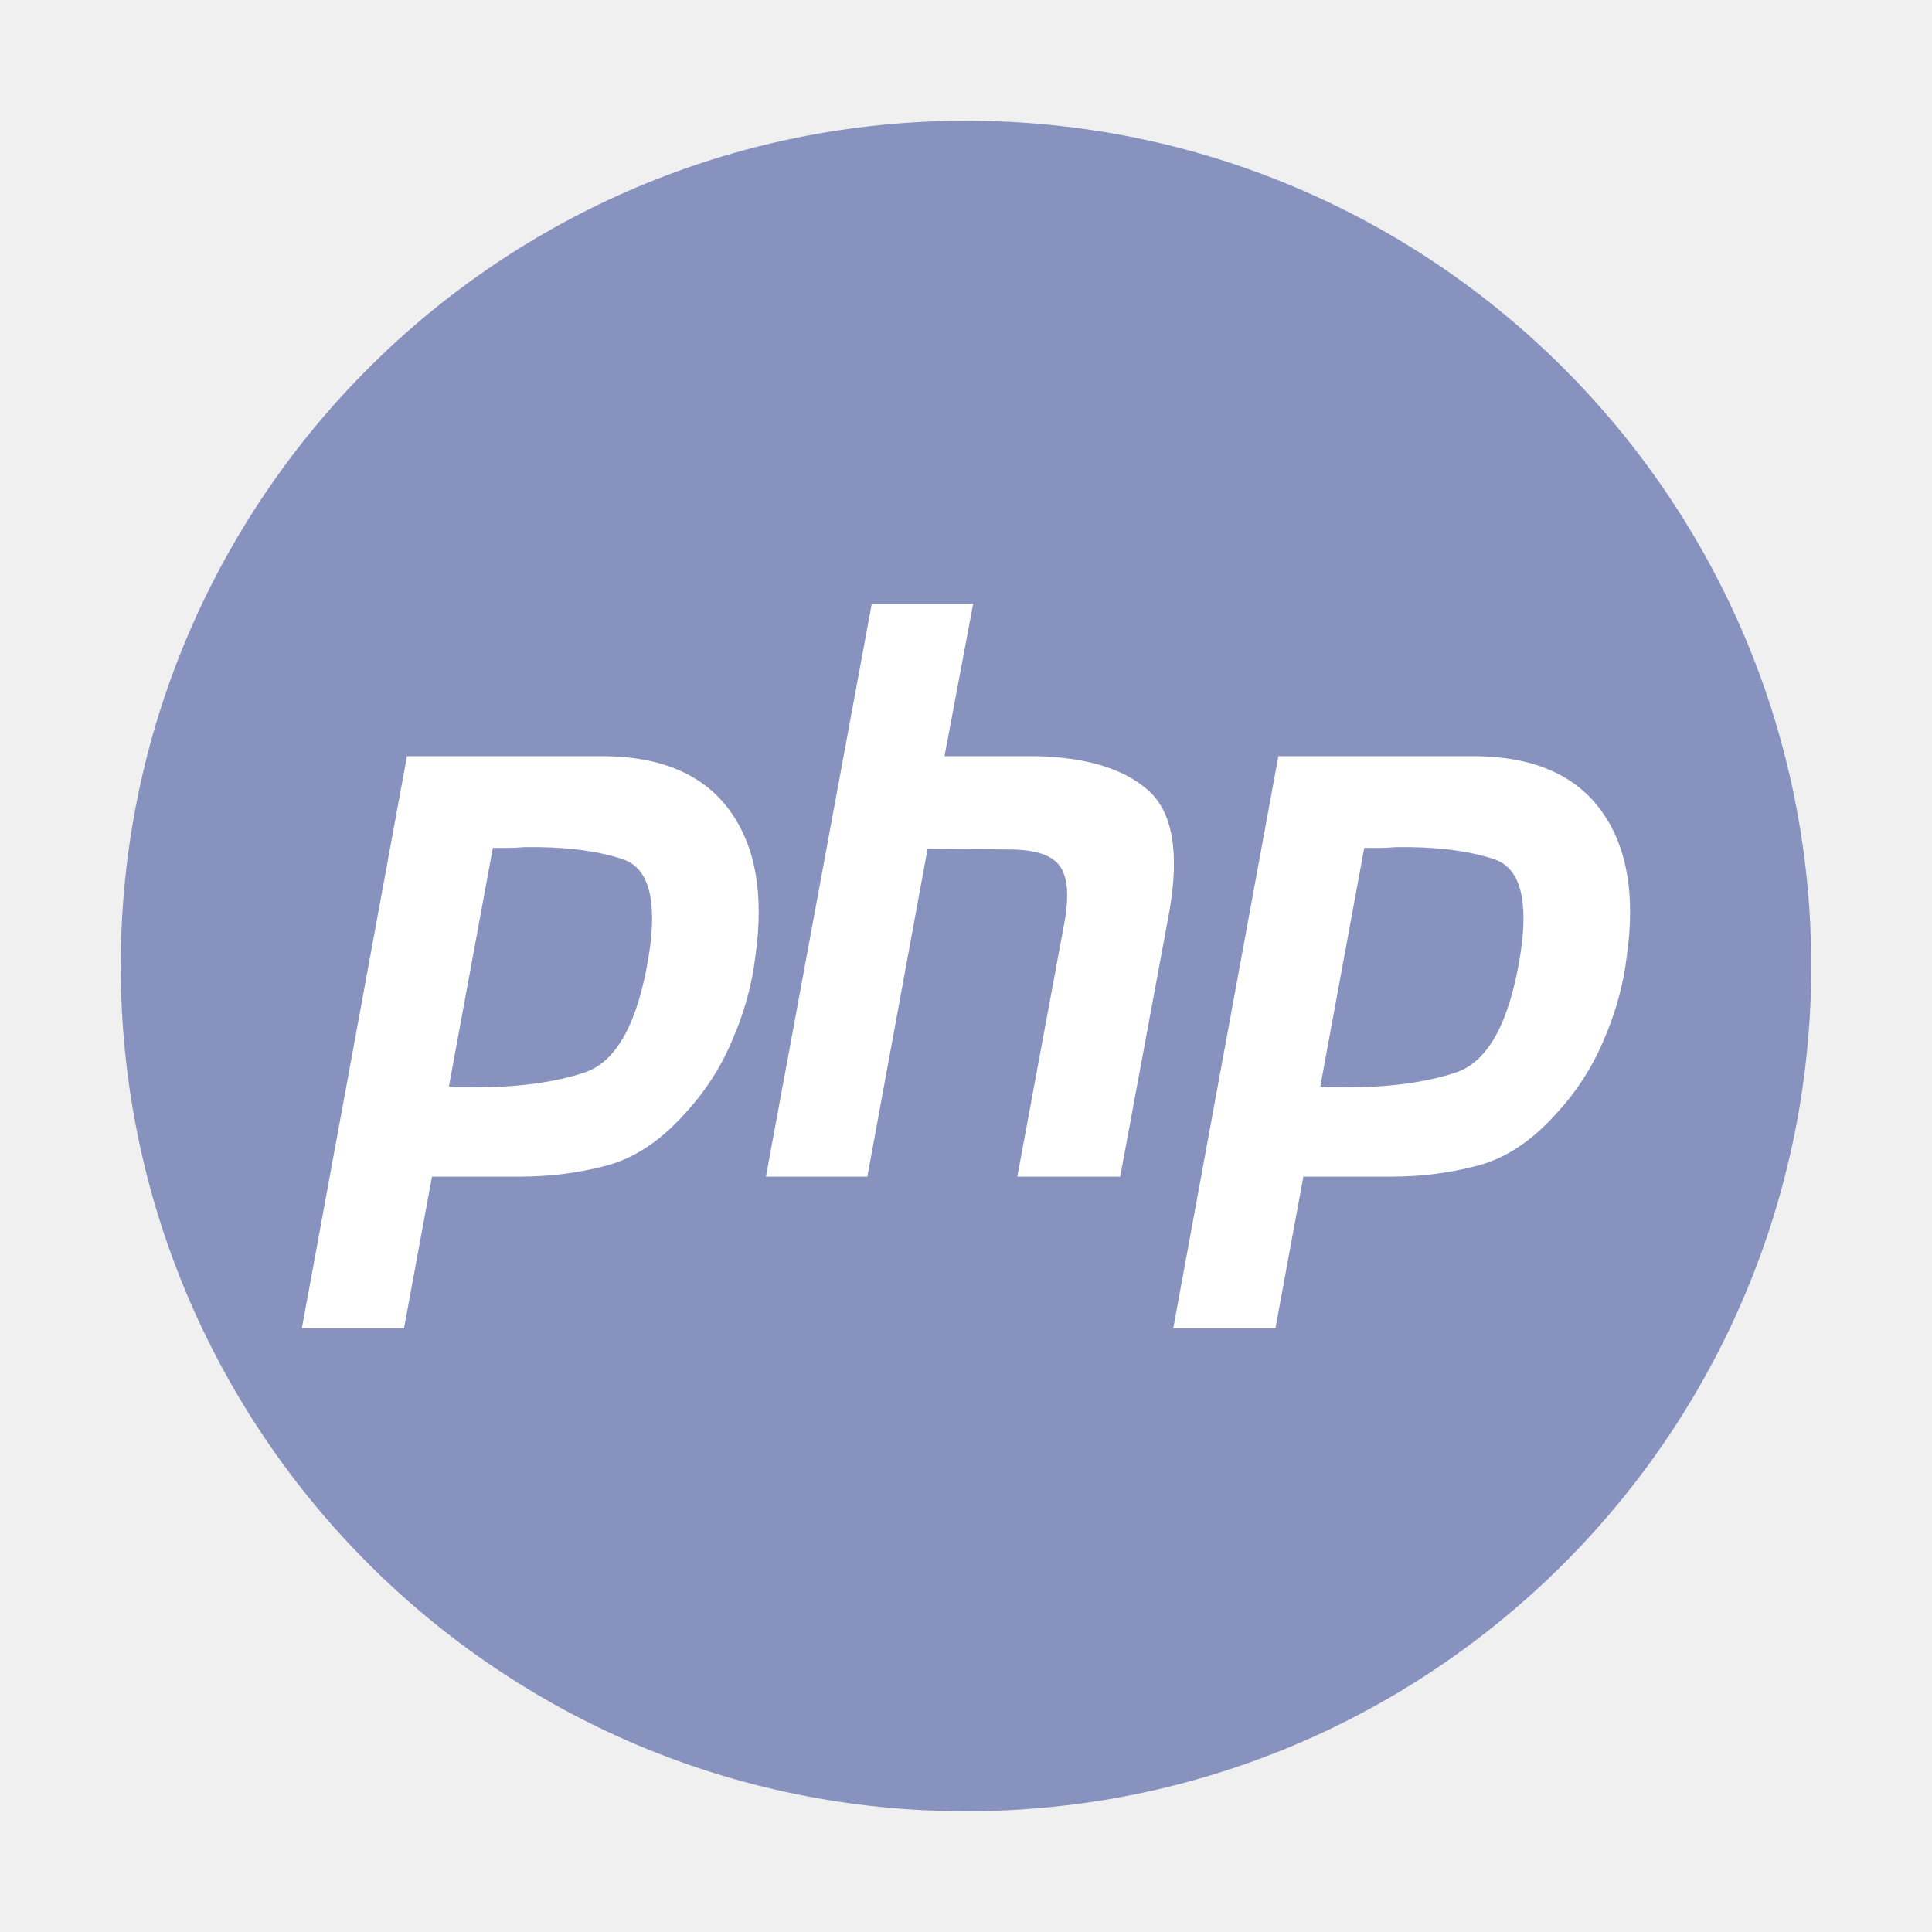
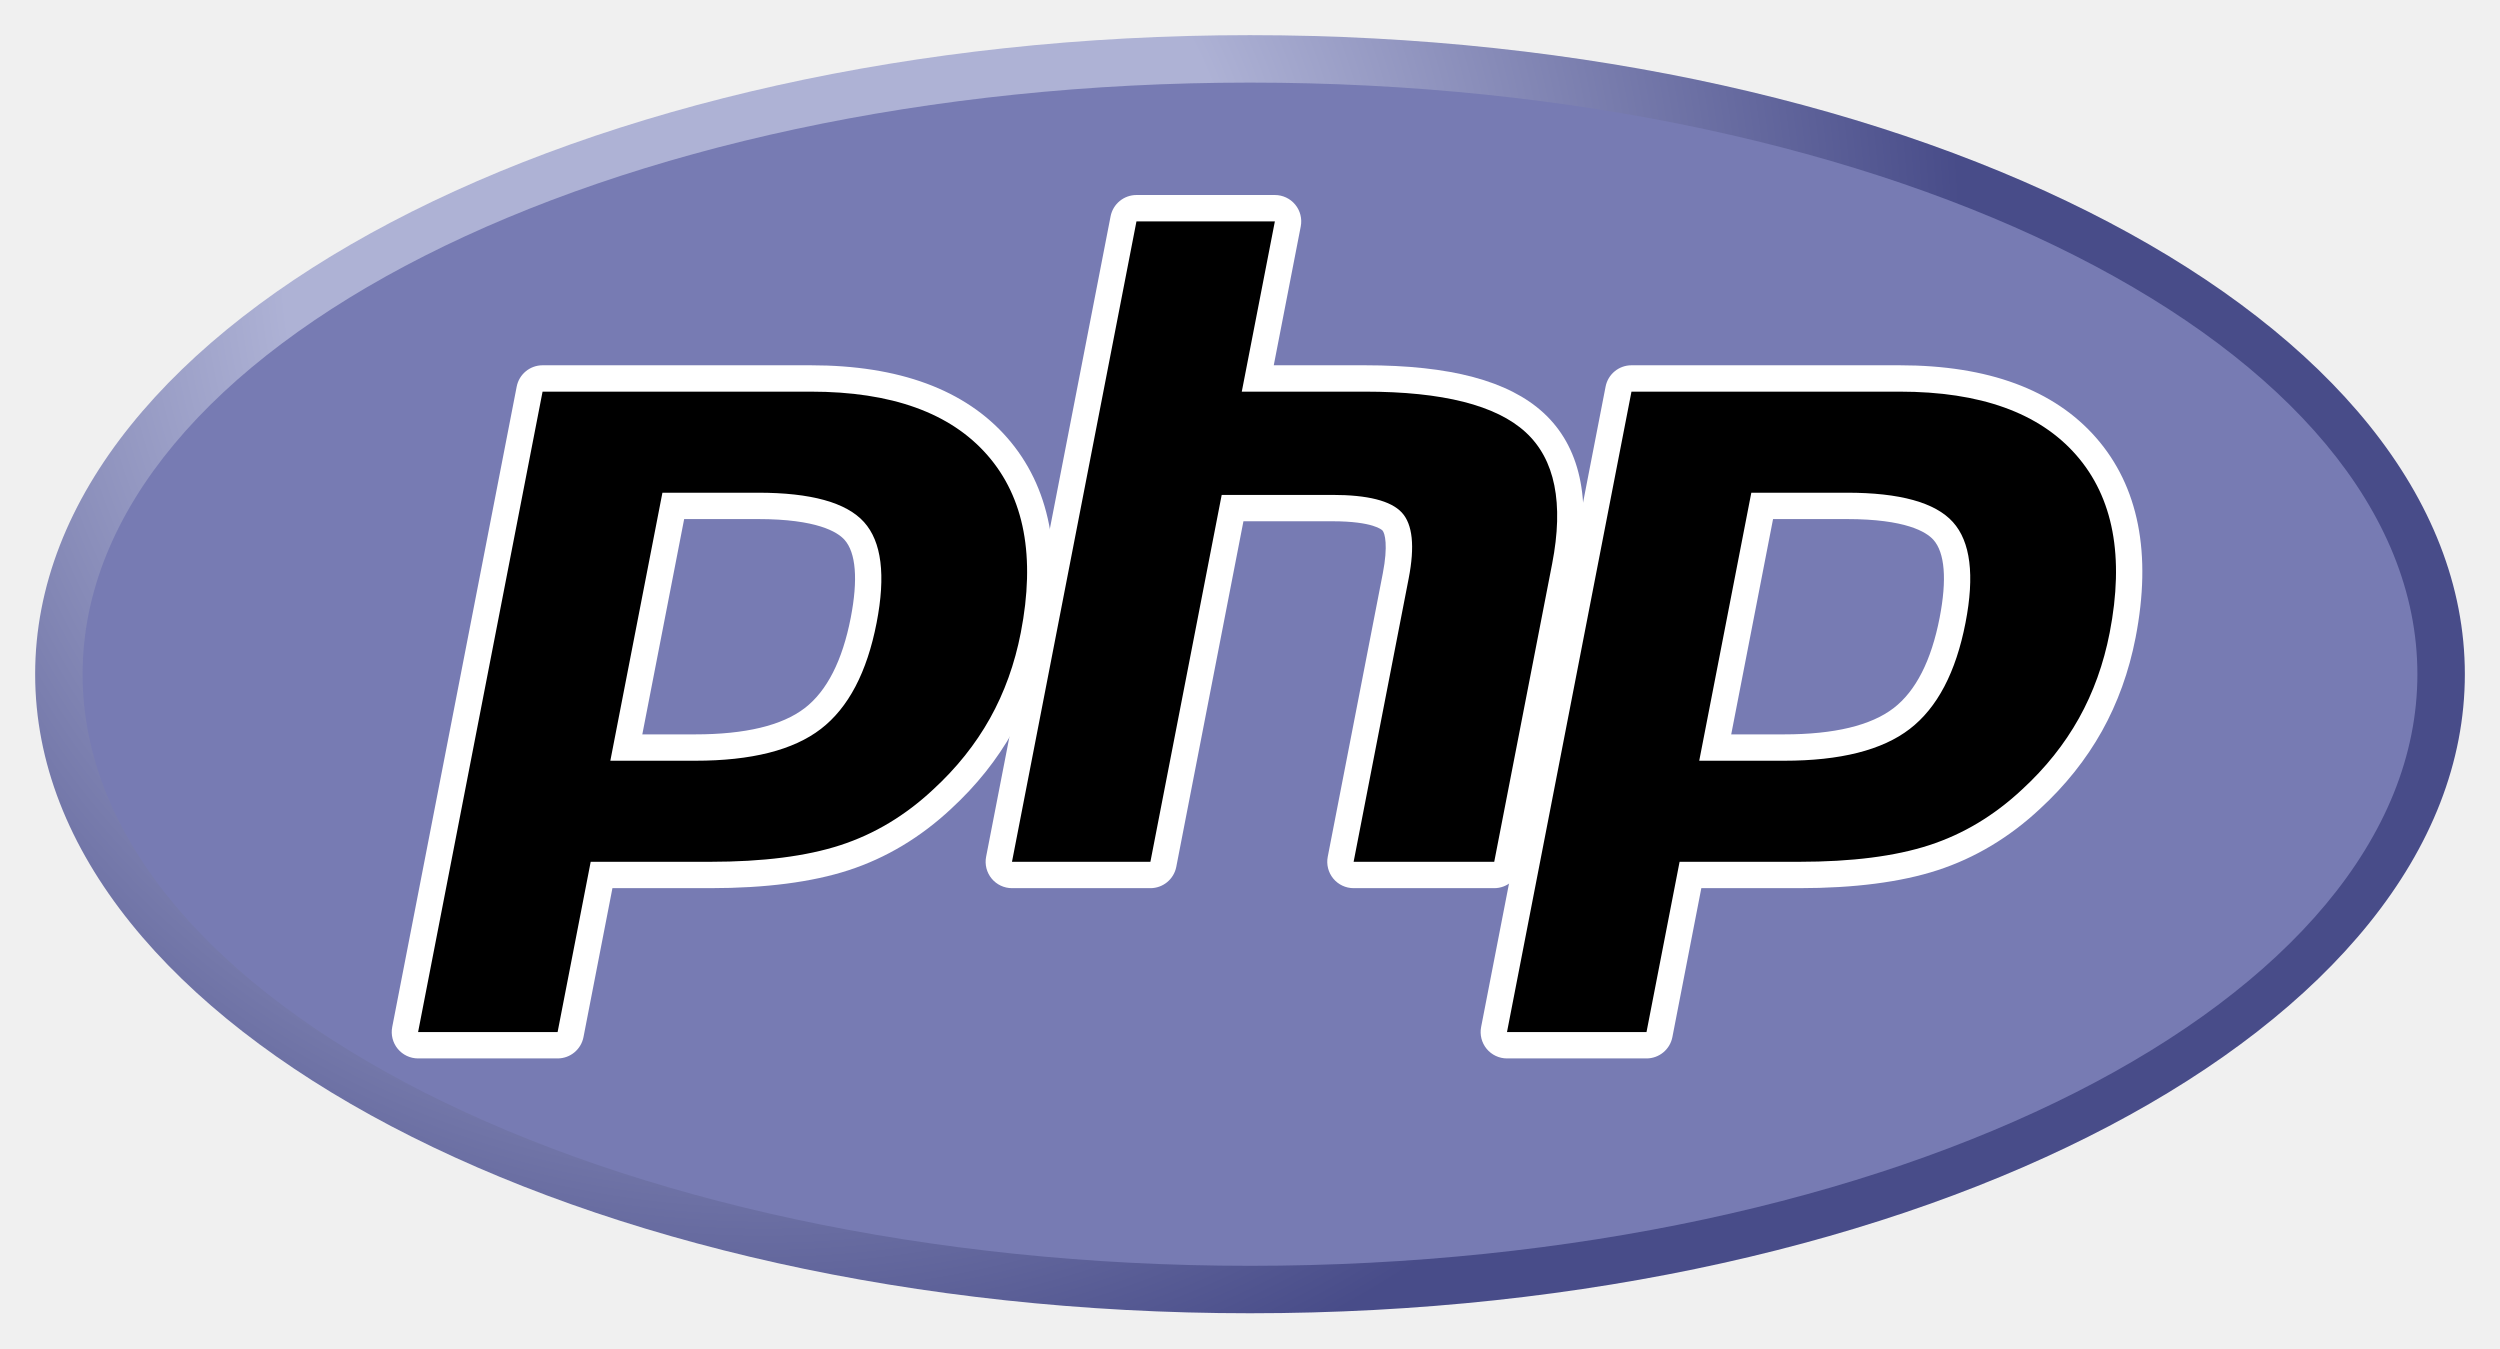
- <svg xmlns="http://www.w3.org/2000/svg" width="800px" height="800px" viewBox="0 0 32 32" fill="none">
-   <circle cx="16" cy="16" r="14" fill="#8892BF" />
-   <path d="M14.439 10H16.119L15.644 12.524H17.154C17.982 12.542 18.599 12.727 19.005 13.079C19.418 13.432 19.54 14.101 19.37 15.088L18.554 19.489H16.85L17.629 15.286C17.71 14.846 17.686 14.533 17.556 14.348C17.426 14.163 17.146 14.07 16.716 14.07L15.364 14.057L14.366 19.489H12.686L14.439 10Z" fill="white" />
-   <path fill-rule="evenodd" clip-rule="evenodd" d="M6.741 12.524H10.004C10.961 12.533 11.655 12.833 12.085 13.423C12.516 14.013 12.658 14.819 12.511 15.841C12.455 16.308 12.329 16.767 12.134 17.216C11.947 17.665 11.688 18.07 11.355 18.432C10.949 18.89 10.515 19.18 10.052 19.304C9.59 19.427 9.111 19.489 8.616 19.489H7.155L6.692 22H5L6.741 12.524ZM7.435 17.996L8.163 14.044H8.409C8.498 14.044 8.591 14.04 8.689 14.031C9.338 14.022 9.878 14.088 10.308 14.229C10.746 14.37 10.892 14.903 10.746 15.828C10.568 16.93 10.219 17.573 9.699 17.758C9.18 17.934 8.531 18.018 7.751 18.009H7.581C7.532 18.009 7.484 18.004 7.435 17.996Z" fill="white" />
-   <path fill-rule="evenodd" clip-rule="evenodd" d="M24.436 12.524H21.174L19.433 22H21.125L21.588 19.489H23.049C23.544 19.489 24.023 19.427 24.485 19.304C24.948 19.18 25.382 18.89 25.788 18.432C26.121 18.07 26.38 17.665 26.567 17.216C26.762 16.767 26.888 16.308 26.944 15.841C27.09 14.819 26.949 14.013 26.518 13.423C26.088 12.833 25.394 12.533 24.436 12.524ZM22.596 14.044L21.868 17.996C21.916 18.004 21.965 18.009 22.014 18.009H22.184C22.963 18.018 23.613 17.934 24.132 17.758C24.651 17.573 25.001 16.93 25.179 15.828C25.325 14.903 25.179 14.37 24.741 14.229C24.311 14.088 23.771 14.022 23.122 14.031C23.024 14.04 22.931 14.044 22.842 14.044H22.596Z" fill="white" />
+ <svg xmlns="http://www.w3.org/2000/svg" height="383.598" id="svg3430" version="1.1" viewBox="0 0 711.201 383.598" width="711.201" xml:space="preserve">
+   <defs id="defs3434">
+     <clipPath clipPathUnits="userSpaceOnUse" id="clipPath3444">
+       <path d="M 11.52,162 C 11.52,81.677 135.307,16.561 288,16.561 l 0,0 c 152.693,0 276.481,65.116 276.481,145.439 l 0,0 c 0,80.322 -123.788,145.439 -276.481,145.439 l 0,0 C 135.307,307.439 11.52,242.322 11.52,162" id="path3446" />
+     </clipPath>
+     <radialGradient cx="0" cy="0" fx="0" fy="0" gradientTransform="matrix(363.0579,0,0,-363.0579,177.52,256.3071)" gradientUnits="userSpaceOnUse" id="radialGradient3452" r="1" spreadMethod="pad">
+       <stop id="stop3454" offset="0" style="stop-opacity:1;stop-color:#aeb2d5" />
+       <stop id="stop3456" offset="0.3" style="stop-opacity:1;stop-color:#aeb2d5" />
+       <stop id="stop3458" offset="0.75" style="stop-opacity:1;stop-color:#484c89" />
+       <stop id="stop3460" offset="1" style="stop-opacity:1;stop-color:#484c89" />
+     </radialGradient>
+     <clipPath clipPathUnits="userSpaceOnUse" id="clipPath3468">
+       <path d="M 0,324 576,324 576,0 0,0 0,324 Z" id="path3470" />
+     </clipPath>
+     <clipPath clipPathUnits="userSpaceOnUse" id="clipPath3480">
+       <path d="M 0,324 576,324 576,0 0,0 0,324 Z" id="path3482" />
+     </clipPath>
+   </defs>
+   <g id="g3438" transform="matrix(1.25,0,0,-1.25,-4.4,394.2987)">
+     <g id="g3440">
+       <g clip-path="url(#clipPath3444)" id="g3442">
+         <g id="g3448">
+           <g id="g3450">
+             <path d="M 11.52,162 C 11.52,81.677 135.307,16.561 288,16.561 l 0,0 c 152.693,0 276.481,65.116 276.481,145.439 l 0,0 c 0,80.322 -123.788,145.439 -276.481,145.439 l 0,0 C 135.307,307.439 11.52,242.322 11.52,162" id="path3462" style="fill:url(#radialGradient3452);stroke:none" />
+           </g>
+         </g>
+       </g>
+     </g>
+     <g id="g3464">
+       <g clip-path="url(#clipPath3468)" id="g3466">
+         <g id="g3472" transform="translate(288,27.3594)">
+           <path d="M 0,0 C 146.729,0 265.68,60.281 265.68,134.641 265.68,209 146.729,269.282 0,269.282 -146.729,269.282 -265.68,209 -265.68,134.641 -265.68,60.281 -146.729,0 0,0" id="path3474" style="fill:#777bb3;fill-opacity:1;fill-rule:nonzero;stroke:none" />
+         </g>
+       </g>
+     </g>
+     <g id="g3476">
+       <g clip-path="url(#clipPath3480)" id="g3478">
+         <g id="g3484" transform="translate(161.7344,145.3066)">
+           <path d="m 0,0 c 12.065,0 21.072,2.225 26.771,6.611 5.638,4.341 9.532,11.862 11.573,22.353 1.903,9.806 1.178,16.653 -2.154,20.348 C 32.783,53.086 25.417,55 14.297,55 L -4.984,55 -15.673,0 0,0 Z m -63.063,-67.75 c -0.895,0 -1.745,0.4 -2.314,1.092 -0.57,0.691 -0.801,1.601 -0.63,2.48 L -37.679,81.573 C -37.405,82.982 -36.17,84 -34.734,84 L 26.32,84 C 45.508,84 59.79,78.79 68.767,68.513 77.792,58.182 80.579,43.741 77.05,25.592 75.614,18.198 73.144,11.331 69.709,5.183 66.27,-0.972 61.725,-6.667 56.198,-11.747 49.582,-17.939 42.094,-22.429 33.962,-25.071 25.959,-27.678 15.681,-29 3.414,-29 l -24.722,0 -7.06,-36.322 c -0.274,-1.41 -1.508,-2.428 -2.944,-2.428 l -31.751,0 z" id="path3486" style="fill:#000000;fill-opacity:1;fill-rule:nonzero;stroke:none" />
+         </g>
+         <g id="g3488" transform="translate(159.2236,197.3071)">
+           <path d="m 0,0 16.808,0 c 13.421,0 18.083,-2.945 19.667,-4.7 2.628,-2.914 3.124,-9.058 1.435,-17.767 C 36.012,-32.217 32.494,-39.13 27.452,-43.012 22.29,-46.986 13.898,-49 2.511,-49 L -9.523,-49 0,0 Z m 28.831,35 -61.055,0 c -2.872,0 -5.341,-2.036 -5.889,-4.855 l -28.328,-145.751 c -0.342,-1.759 0.12,-3.578 1.259,-4.961 1.14,-1.383 2.838,-2.183 4.63,-2.183 l 31.75,0 c 2.873,0 5.342,2.036 5.89,4.855 l 6.588,33.895 22.249,0 c 12.582,0 23.174,1.372 31.479,4.077 8.541,2.775 16.399,7.48 23.354,13.984 5.752,5.292 10.49,11.232 14.08,17.657 3.591,6.427 6.171,13.594 7.668,21.302 3.715,19.104 0.697,34.402 -8.969,45.466 C 63.965,29.444 48.923,35 28.831,35 m -45.633,-90 19.313,0 c 12.801,0 22.336,2.411 28.601,7.234 6.266,4.824 10.492,12.875 12.688,24.157 2.101,10.832 1.144,18.476 -2.871,22.929 C 36.909,3.773 28.87,6 16.808,6 L -4.946,6 -16.802,-55 M 28.831,29 C 47.198,29 60.597,24.18 69.019,14.539 77.44,4.898 79.976,-8.559 76.616,-25.836 75.233,-32.953 72.894,-39.46 69.601,-45.355 66.304,-51.254 61.999,-56.648 56.679,-61.539 50.339,-67.472 43.296,-71.7 35.546,-74.218 27.796,-76.743 17.925,-78 5.925,-78 l -27.196,0 -7.531,-38.75 -31.75,0 28.328,145.75 61.055,0" id="path3490" style="fill:#ffffff;fill-opacity:1;fill-rule:nonzero;stroke:none" />
+         </g>
+         <g id="g3492" transform="translate(311.583,116.3066)">
+           <path d="m 0,0 c -0.896,0 -1.745,0.4 -2.314,1.092 -0.571,0.691 -0.802,1.6 -0.631,2.48 L 9.586,68.061 C 10.778,74.194 10.484,78.596 8.759,80.456 7.703,81.593 4.531,83.5 -4.848,83.5 L -27.55,83.5 -43.305,2.428 C -43.579,1.018 -44.814,0 -46.25,0 l -31.5,0 c -0.896,0 -1.745,0.4 -2.315,1.092 -0.57,0.691 -0.801,1.601 -0.63,2.48 l 28.328,145.751 c 0.274,1.409 1.509,2.427 2.945,2.427 l 31.5,0 c 0.896,0 1.745,-0.4 2.315,-1.091 0.57,-0.692 0.801,-1.601 0.63,-2.481 L -21.813,113 2.609,113 c 18.605,0 31.221,-3.28 38.569,-10.028 7.49,-6.884 9.827,-17.891 6.947,-32.719 L 34.945,2.428 C 34.671,1.018 33.437,0 32,0 L 0,0 Z" id="path3494" style="fill:#000000;fill-opacity:1;fill-rule:nonzero;stroke:none" />
+         </g>
+         <g id="g3496" transform="translate(293.6611,271.0571)">
+           <path d="m 0,0 -31.5,0 c -2.873,0 -5.342,-2.036 -5.89,-4.855 l -28.328,-145.751 c -0.342,-1.759 0.12,-3.578 1.26,-4.961 1.14,-1.383 2.838,-2.183 4.63,-2.183 l 31.5,0 c 2.872,0 5.342,2.036 5.89,4.855 l 15.283,78.645 20.229,0 c 9.363,0 11.328,-2 11.407,-2.086 0.568,-0.611 1.315,-3.441 0.082,-9.781 l -12.531,-64.489 c -0.342,-1.759 0.12,-3.578 1.26,-4.961 1.14,-1.383 2.838,-2.183 4.63,-2.183 l 32,0 c 2.872,0 5.342,2.036 5.89,4.855 l 13.179,67.825 c 3.093,15.921 0.447,27.864 -7.861,35.5 -7.928,7.281 -21.208,10.82 -40.599,10.82 l -20.784,0 6.143,31.605 C 6.231,-5.386 5.77,-3.566 4.63,-2.184 3.49,-0.801 1.792,0 0,0 m 0,-6 -7.531,-38.75 28.062,0 c 17.657,0 29.836,-3.082 36.539,-9.238 6.703,-6.16 8.711,-16.141 6.032,-29.938 l -13.18,-67.824 -32,0 12.531,64.488 c 1.426,7.336 0.902,12.34 -1.574,15.008 -2.477,2.668 -7.746,4.004 -15.805,4.004 l -25.176,0 -16.226,-83.5 -31.5,0 L -31.5,-6 0,-6" id="path3498" style="fill:#ffffff;fill-opacity:1;fill-rule:nonzero;stroke:none" />
+         </g>
+         <g id="g3500" transform="translate(409.5498,145.3066)">
+           <path d="m 0,0 c 12.065,0 21.072,2.225 26.771,6.611 5.638,4.34 9.532,11.861 11.574,22.353 1.903,9.806 1.178,16.653 -2.155,20.348 C 32.783,53.086 25.417,55 14.297,55 L -4.984,55 -15.673,0 0,0 Z m -63.062,-67.75 c -0.895,0 -1.745,0.4 -2.314,1.092 -0.57,0.691 -0.802,1.601 -0.631,2.48 L -37.679,81.573 C -37.404,82.982 -36.17,84 -34.733,84 L 26.32,84 C 45.509,84 59.79,78.79 68.768,68.513 77.793,58.183 80.579,43.742 77.051,25.592 75.613,18.198 73.144,11.331 69.709,5.183 66.27,-0.972 61.725,-6.667 56.198,-11.747 49.582,-17.939 42.094,-22.429 33.962,-25.071 25.959,-27.678 15.681,-29 3.414,-29 l -24.723,0 -7.057,-36.322 c -0.275,-1.41 -1.509,-2.428 -2.946,-2.428 l -31.75,0 z" id="path3502" style="fill:#000000;fill-opacity:1;fill-rule:nonzero;stroke:none" />
+         </g>
+         <g id="g3504" transform="translate(407.0391,197.3071)">
+           <path d="M 0,0 16.808,0 C 30.229,0 34.891,-2.945 36.475,-4.7 39.104,-7.614 39.6,-13.758 37.91,-22.466 36.012,-32.217 32.493,-39.13 27.452,-43.012 22.29,-46.986 13.898,-49 2.511,-49 L -9.522,-49 0,0 Z m 28.831,35 -61.054,0 c -2.872,0 -5.341,-2.036 -5.889,-4.855 L -66.44,-115.606 c -0.342,-1.759 0.12,-3.578 1.259,-4.961 1.14,-1.383 2.838,-2.183 4.63,-2.183 l 31.75,0 c 2.872,0 5.342,2.036 5.89,4.855 l 6.587,33.895 22.249,0 c 12.582,0 23.174,1.372 31.479,4.077 8.541,2.775 16.401,7.481 23.356,13.986 5.752,5.291 10.488,11.23 14.078,17.655 3.591,6.427 6.171,13.594 7.668,21.302 3.715,19.105 0.697,34.403 -8.969,45.467 C 63.965,29.444 48.924,35 28.831,35 m -45.632,-90 19.312,0 c 12.801,0 22.336,2.411 28.601,7.234 6.267,4.824 10.492,12.875 12.688,24.157 2.102,10.832 1.145,18.476 -2.871,22.929 C 36.909,3.773 28.87,6 16.808,6 L -4.946,6 -16.801,-55 M 28.831,29 C 47.198,29 60.597,24.18 69.019,14.539 77.441,4.898 79.976,-8.559 76.616,-25.836 75.233,-32.953 72.894,-39.46 69.601,-45.355 66.304,-51.254 61.999,-56.648 56.679,-61.539 50.339,-67.472 43.296,-71.7 35.546,-74.218 27.796,-76.743 17.925,-78 5.925,-78 l -27.196,0 -7.53,-38.75 -31.75,0 28.328,145.75 61.054,0" id="path3506" style="fill:#ffffff;fill-opacity:1;fill-rule:nonzero;stroke:none" />
+         </g>
+       </g>
+     </g>
+   </g>
</svg>
